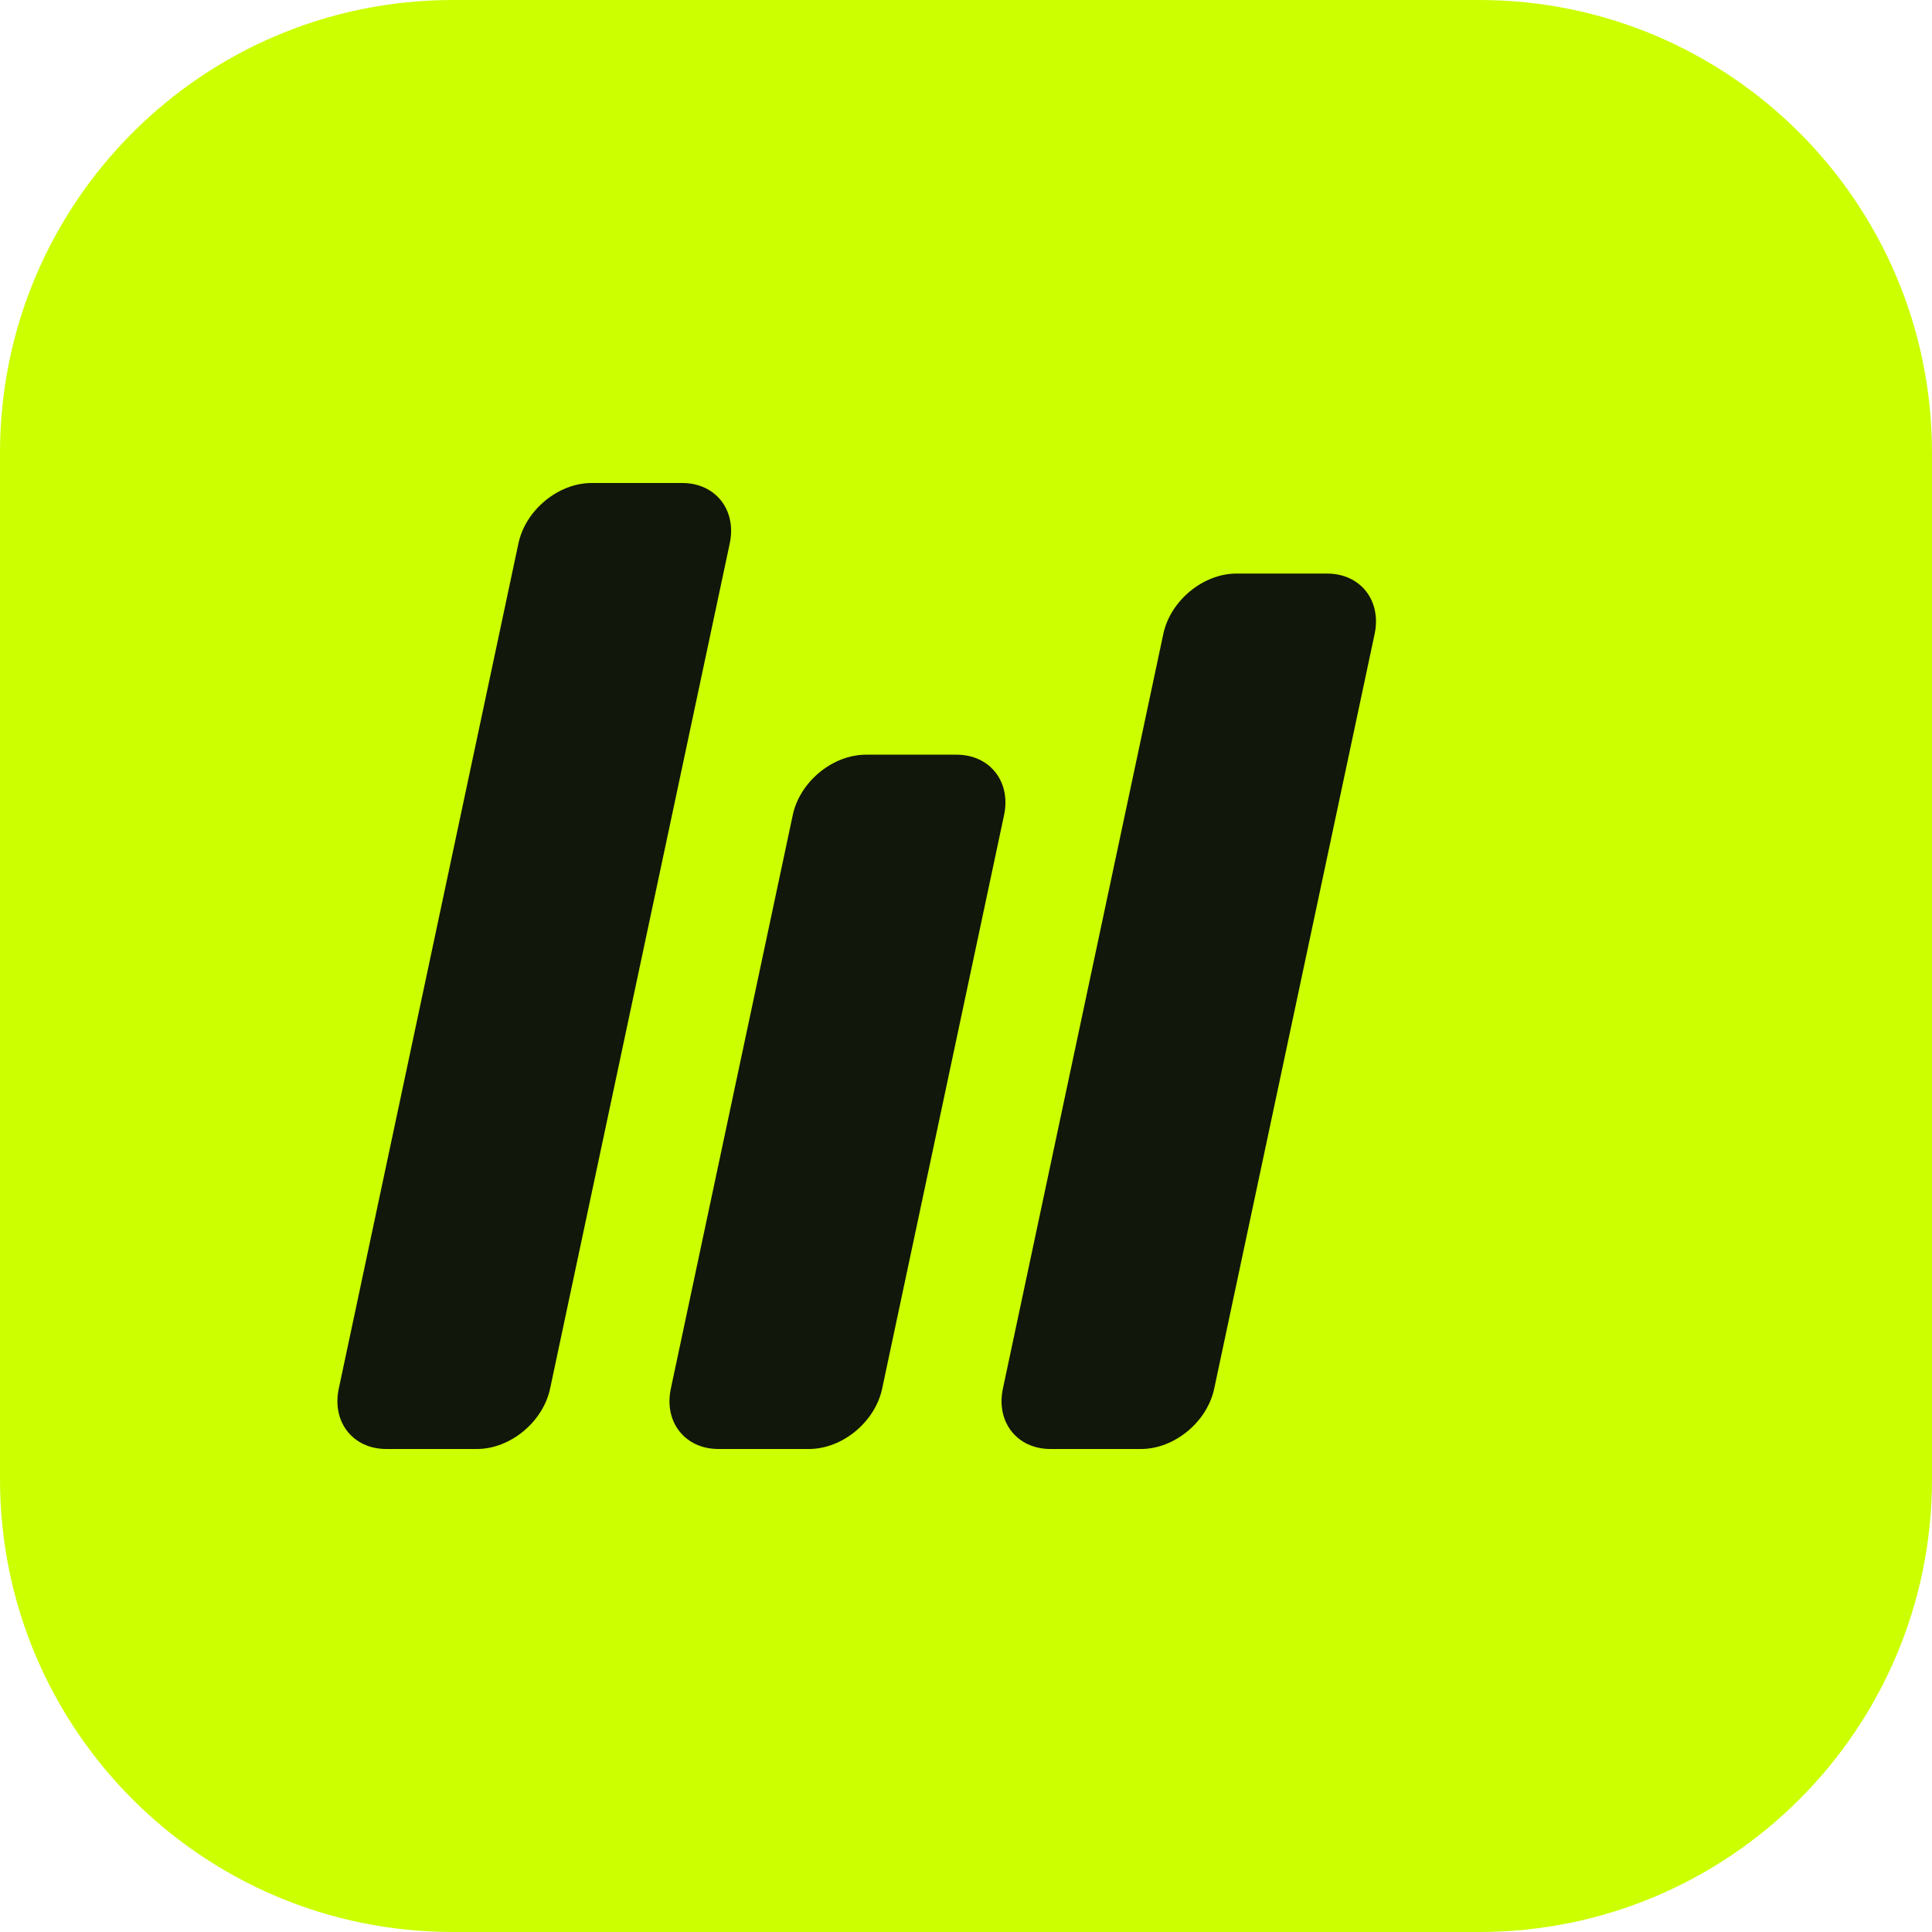
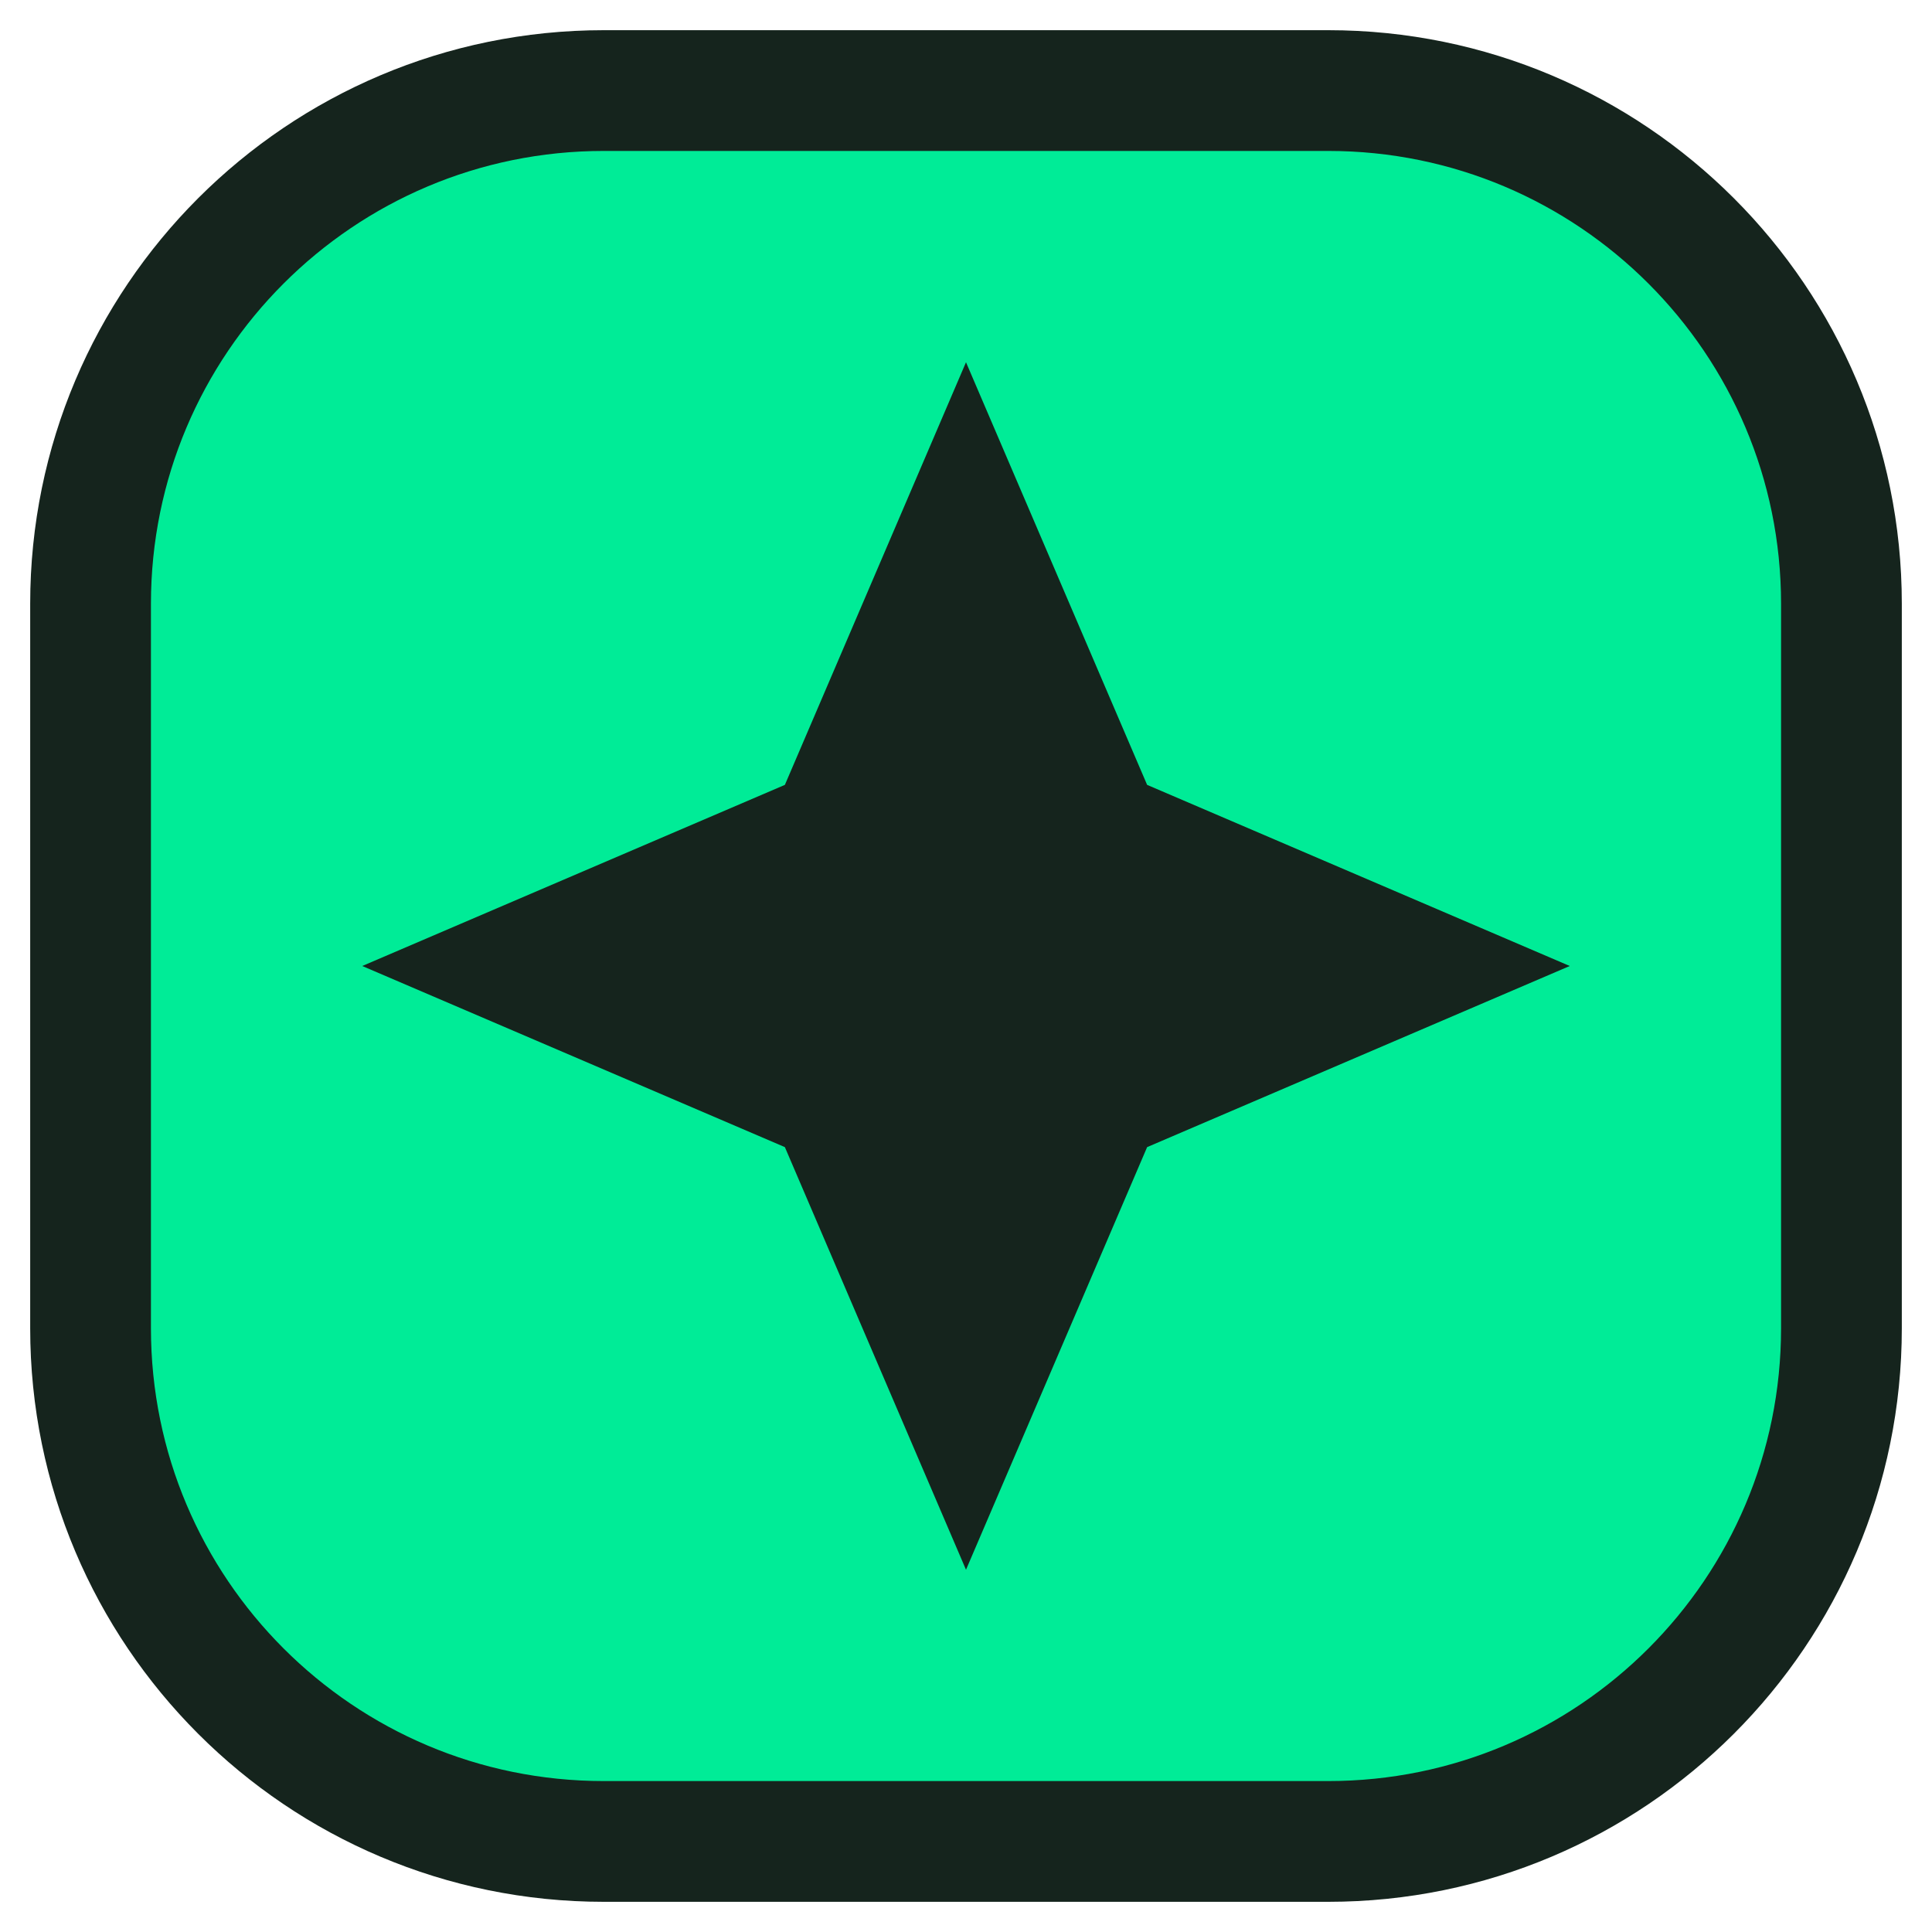
<svg xmlns="http://www.w3.org/2000/svg" viewBox="0 0 64 64">
-   <rect width="64" height="64" rx="15" fill="#ccff00" />
-   <g fill="#11170b" transform="skewX(-12)">
-     <rect x="21" y="16" width="7" height="32" rx="2" />
-     <rect x="32" y="25" width="7" height="23" rx="2" />
-     <rect x="43" y="19" width="7" height="29" rx="2" />
-   </g>
+   <rect x="3" y="3" width="58" height="58" rx="17" fill="#00ec97" stroke="#15241d" stroke-width="4" />
+   <path d="M32 12l6 14 14 6-14 6-6 14-6-14-14-6 14-6z" fill="#15241d" />
</svg>
